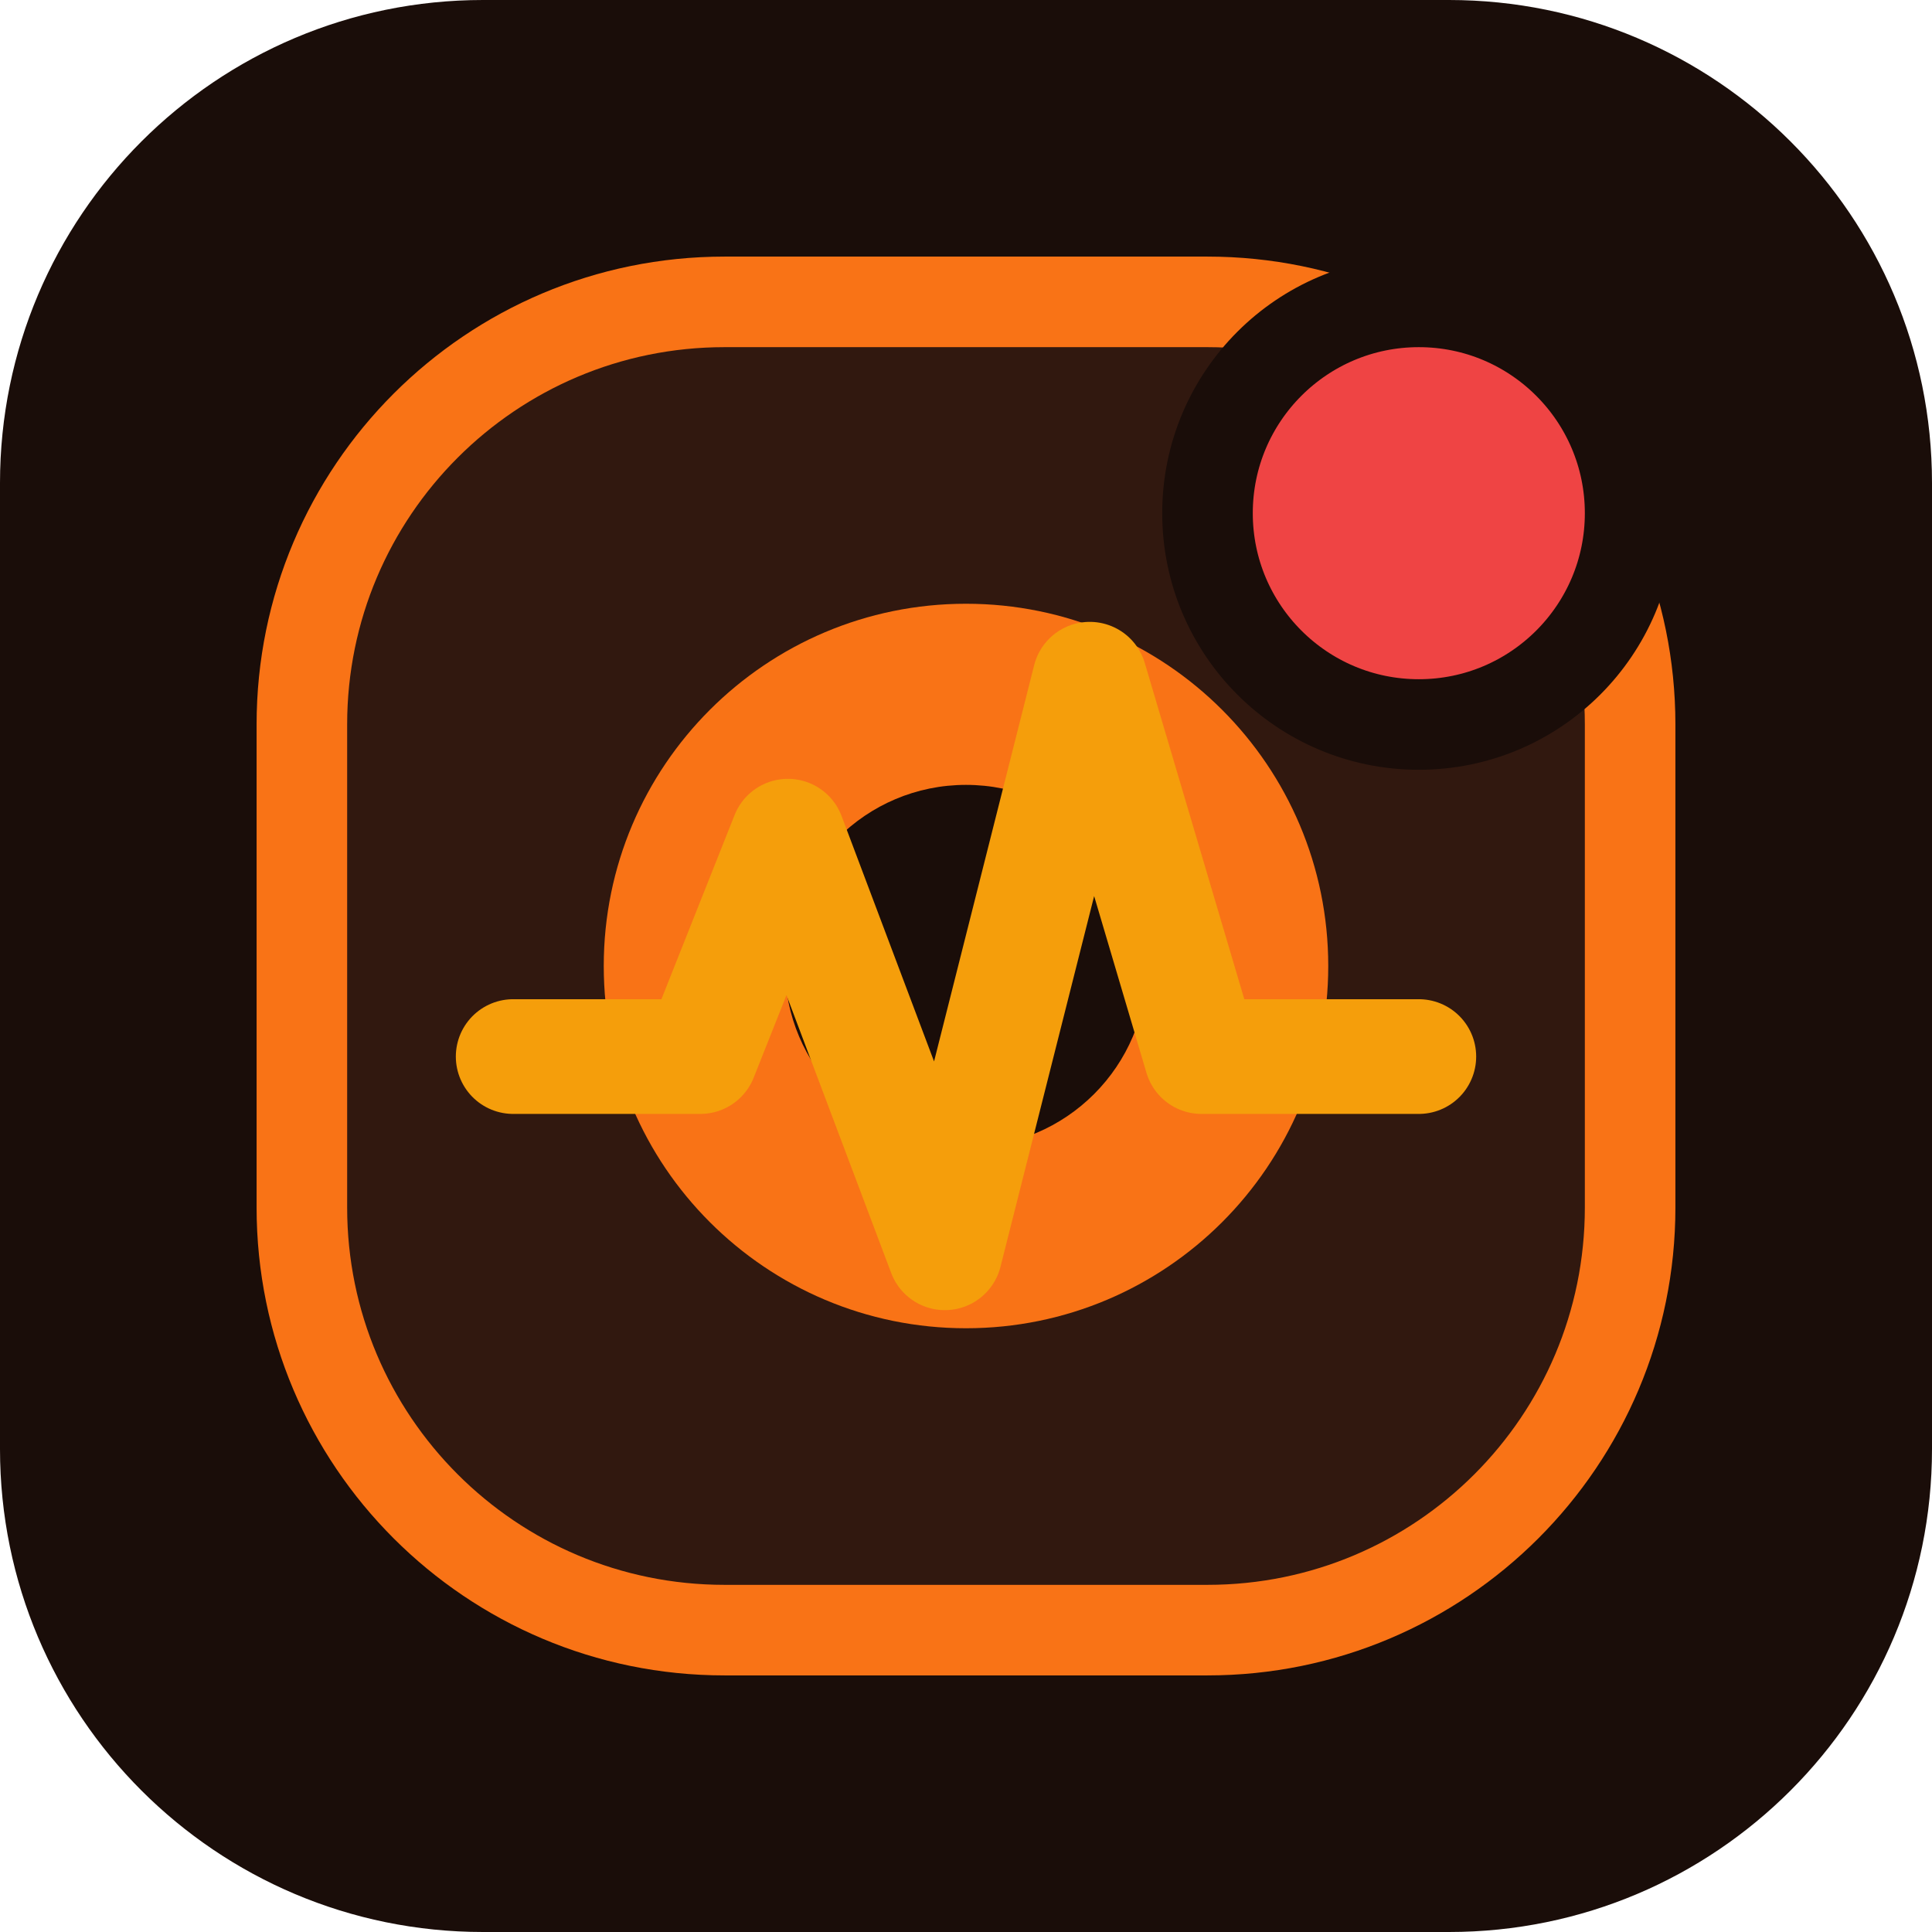
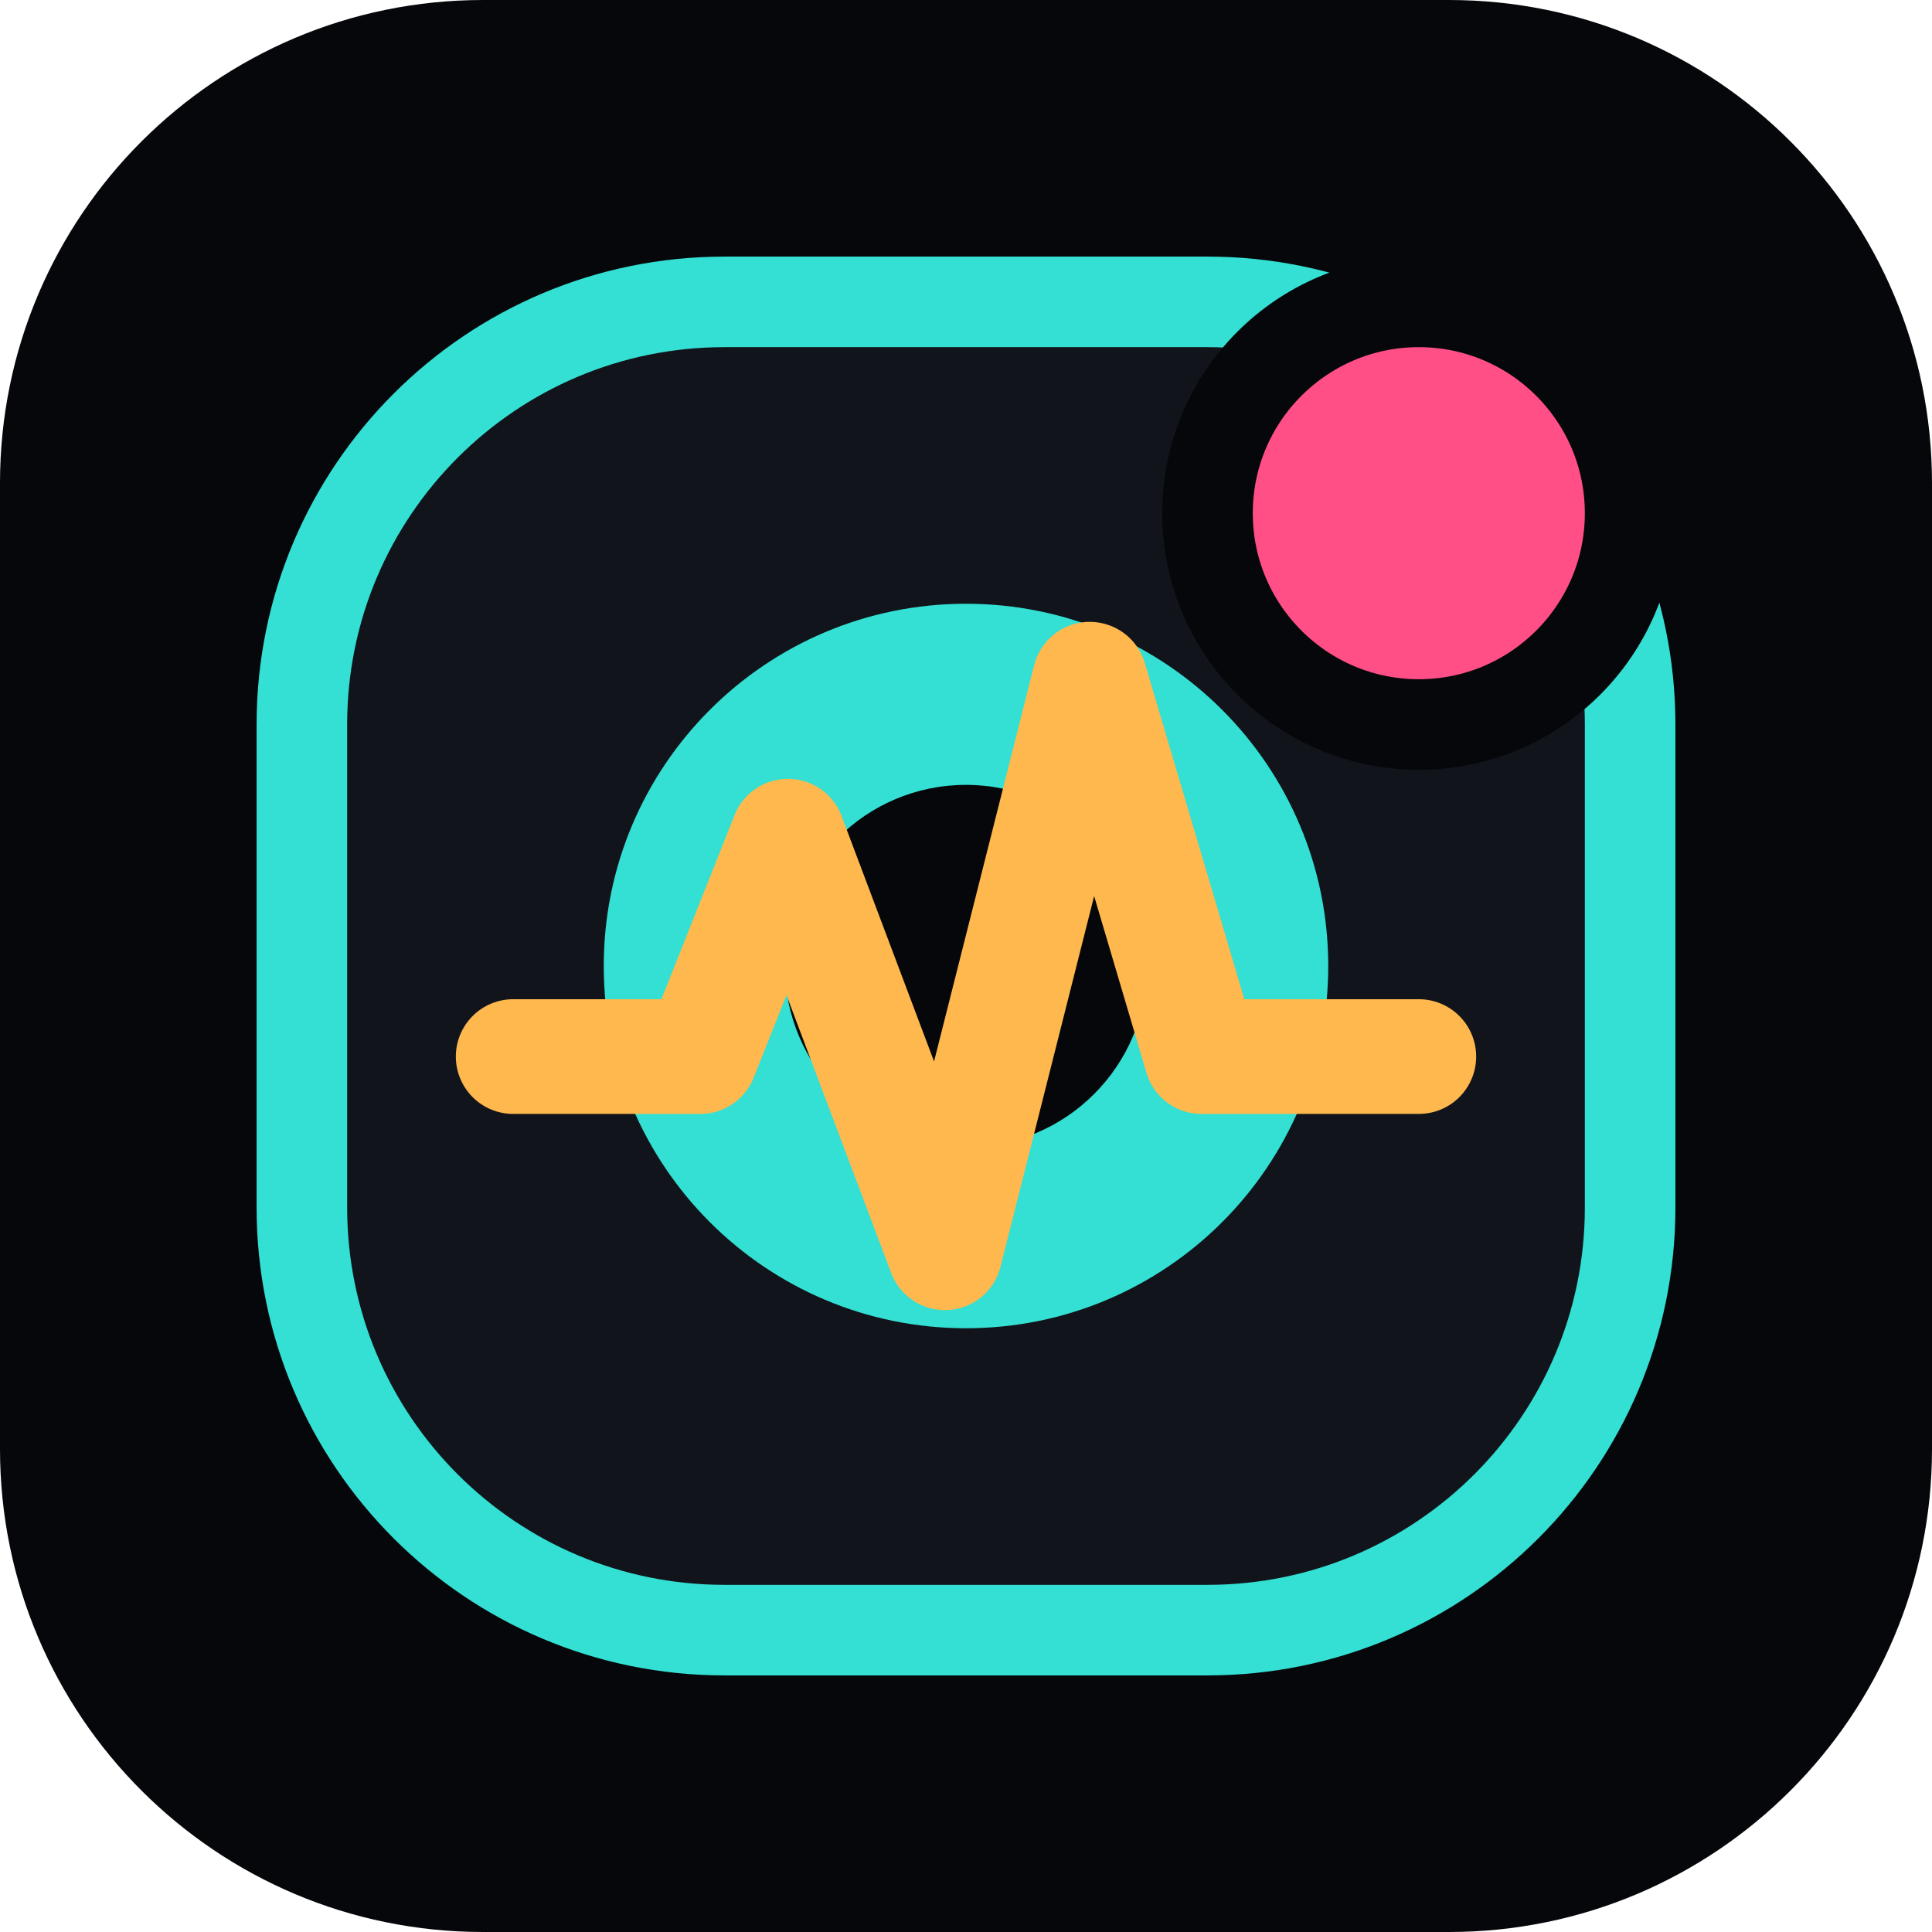
<svg xmlns="http://www.w3.org/2000/svg" width="64" height="64" viewBox="0 0 64 64" fill="none">
-   <rect width="64" height="64" rx="16" fill="#1A0D09" />
-   <rect x="10" y="10" width="44" height="44" rx="14" fill="#31180F" stroke="#F97316" stroke-width="3" />
-   <circle cx="32" cy="32" r="12" fill="#F97316" />
-   <circle cx="32" cy="32" r="6" fill="#1A0D09" />
-   <path d="M17 35H23.2L26.1 27.7L31.3 41.5L36.1 22.5L39.8 35H47" stroke="#F59E0B" stroke-width="3.8" stroke-linecap="round" stroke-linejoin="round" />
-   <circle cx="47" cy="17" r="7" fill="#EF4444" stroke="#1A0D09" stroke-width="3" />
+   <rect width="64" height="64" rx="16" fill="#06070A" />
+   <rect x="10" y="10" width="44" height="44" rx="14" fill="#11141B" stroke="#33E0D3" stroke-width="3" />
+   <circle cx="32" cy="32" r="12" fill="#33E0D3" />
+   <circle cx="32" cy="32" r="6" fill="#06070A" />
+   <path d="M17 35H23.2L26.1 27.7L31.3 41.5L36.1 22.5L39.8 35H47" stroke="#FFB84D" stroke-width="3.8" stroke-linecap="round" stroke-linejoin="round" />
+   <circle cx="47" cy="17" r="7" fill="#FF4F86" stroke="#06070A" stroke-width="3" />
</svg>
